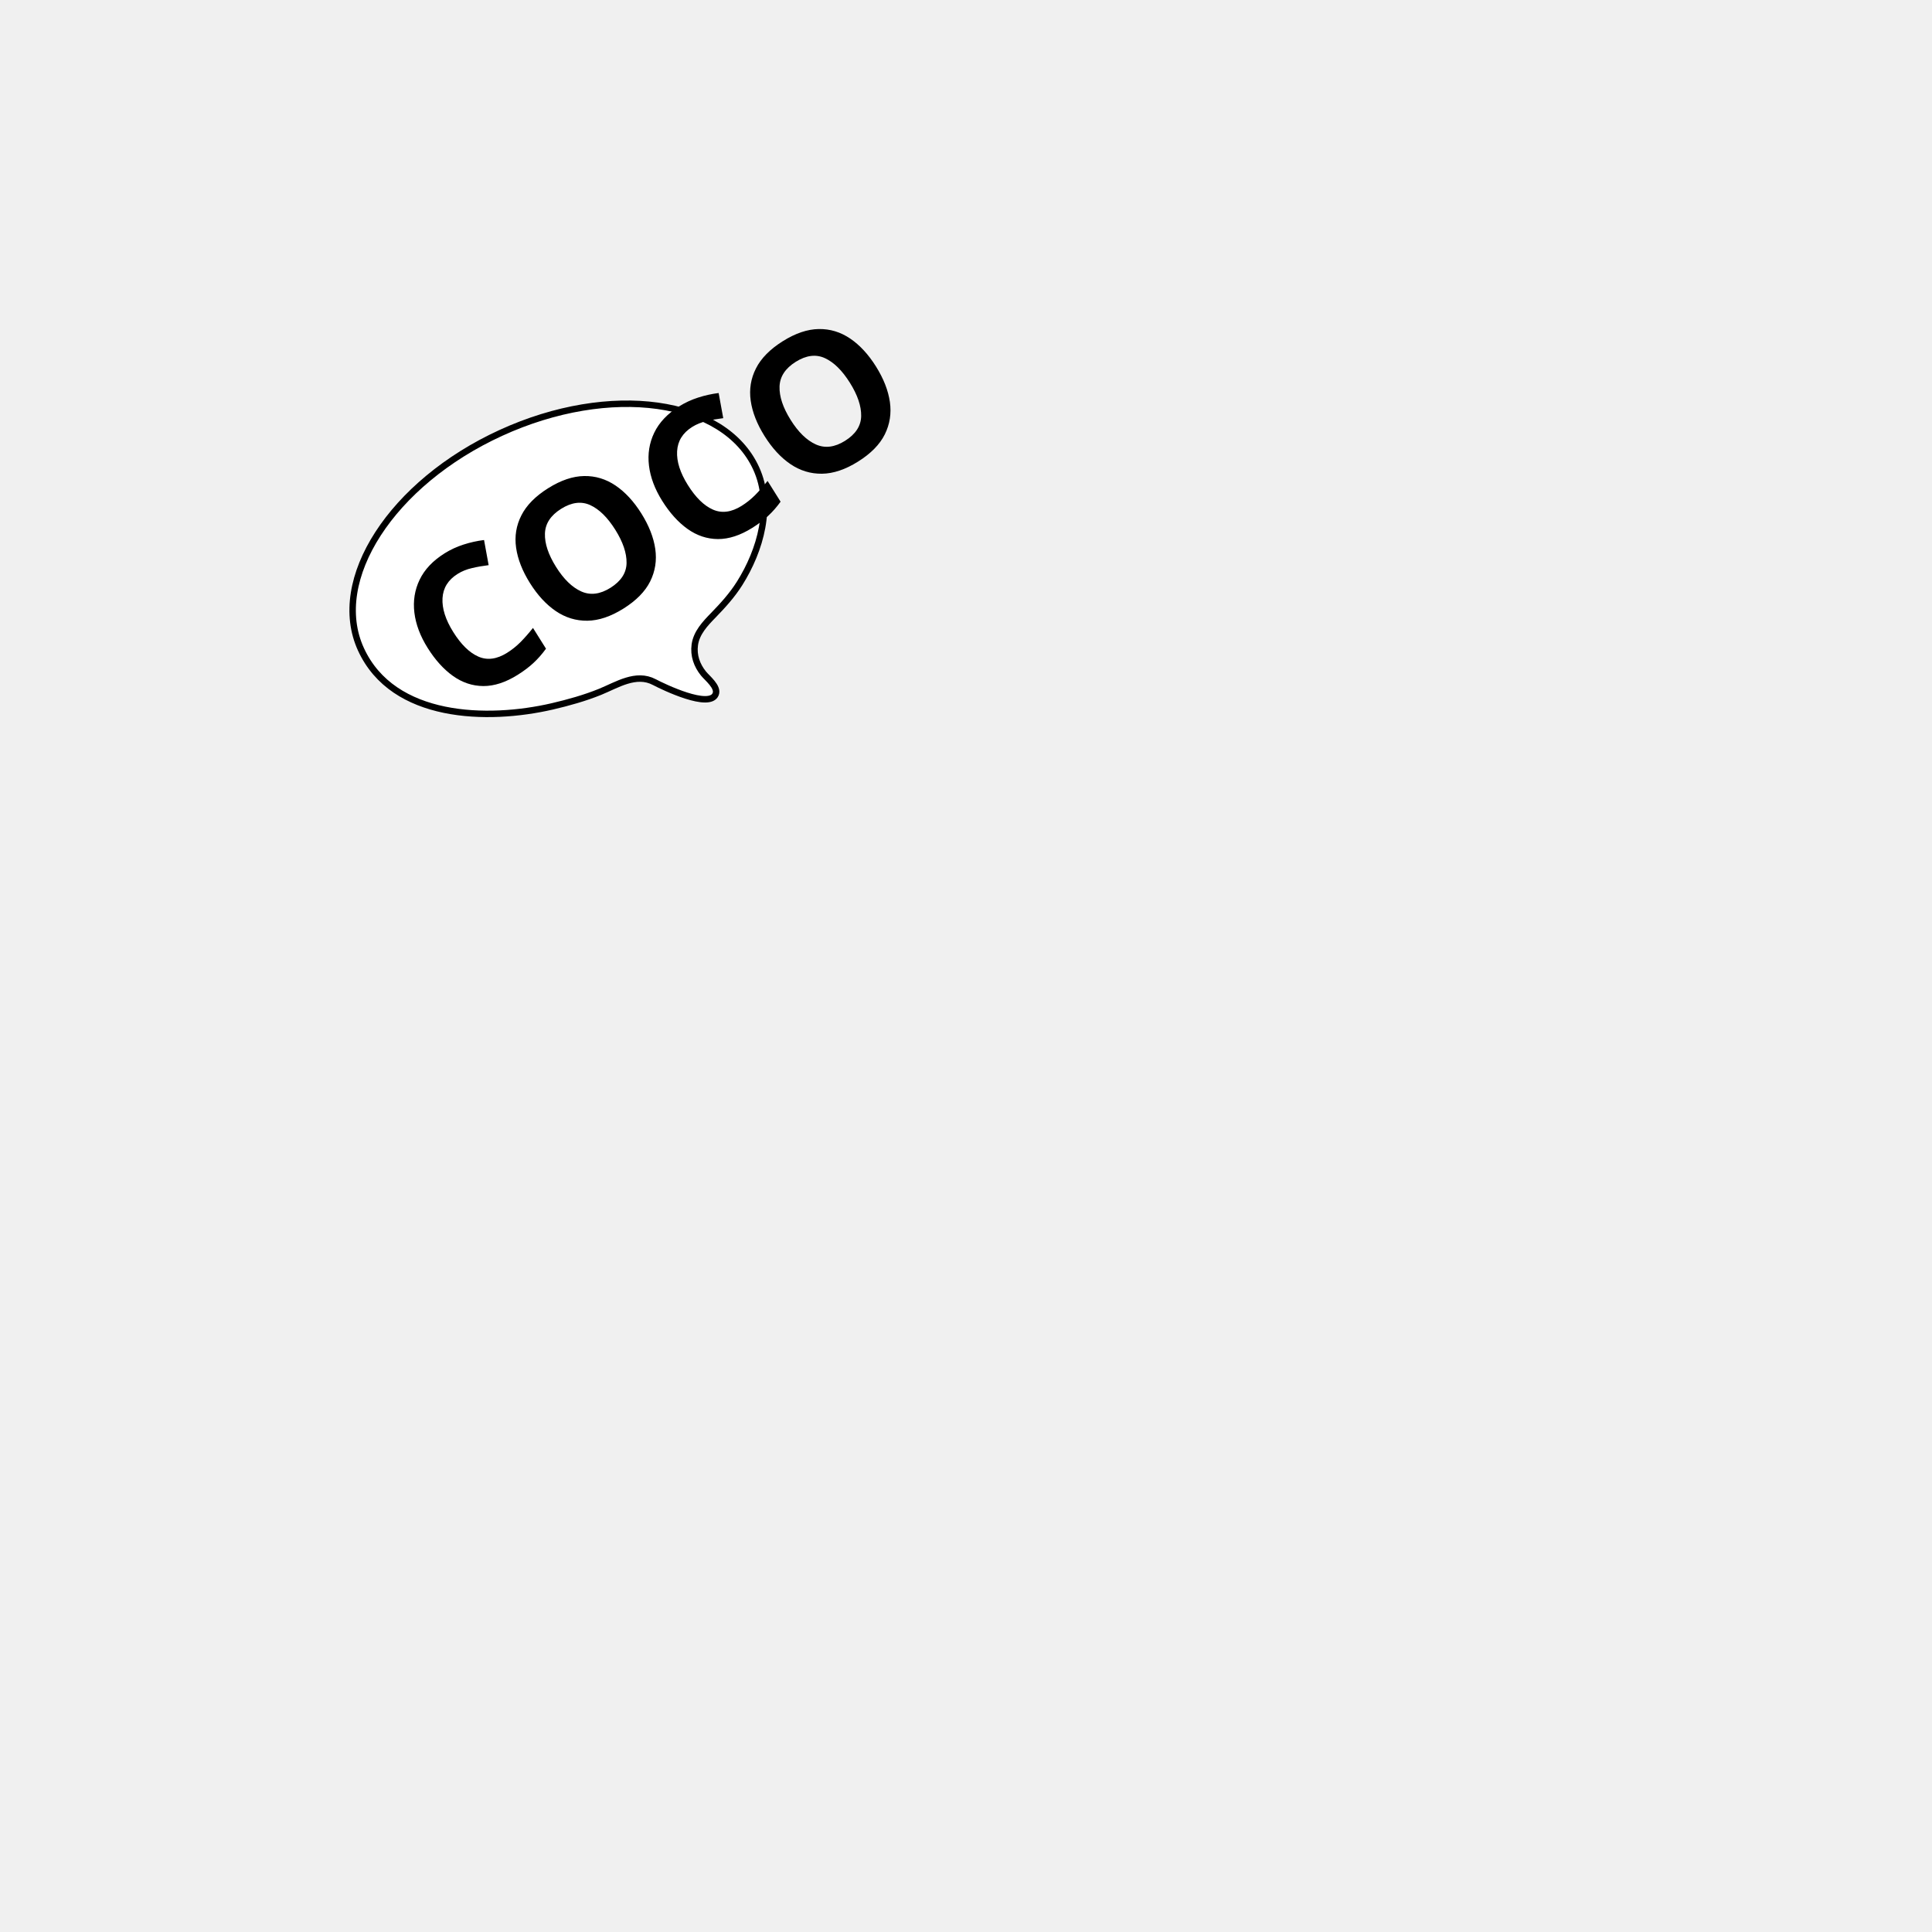
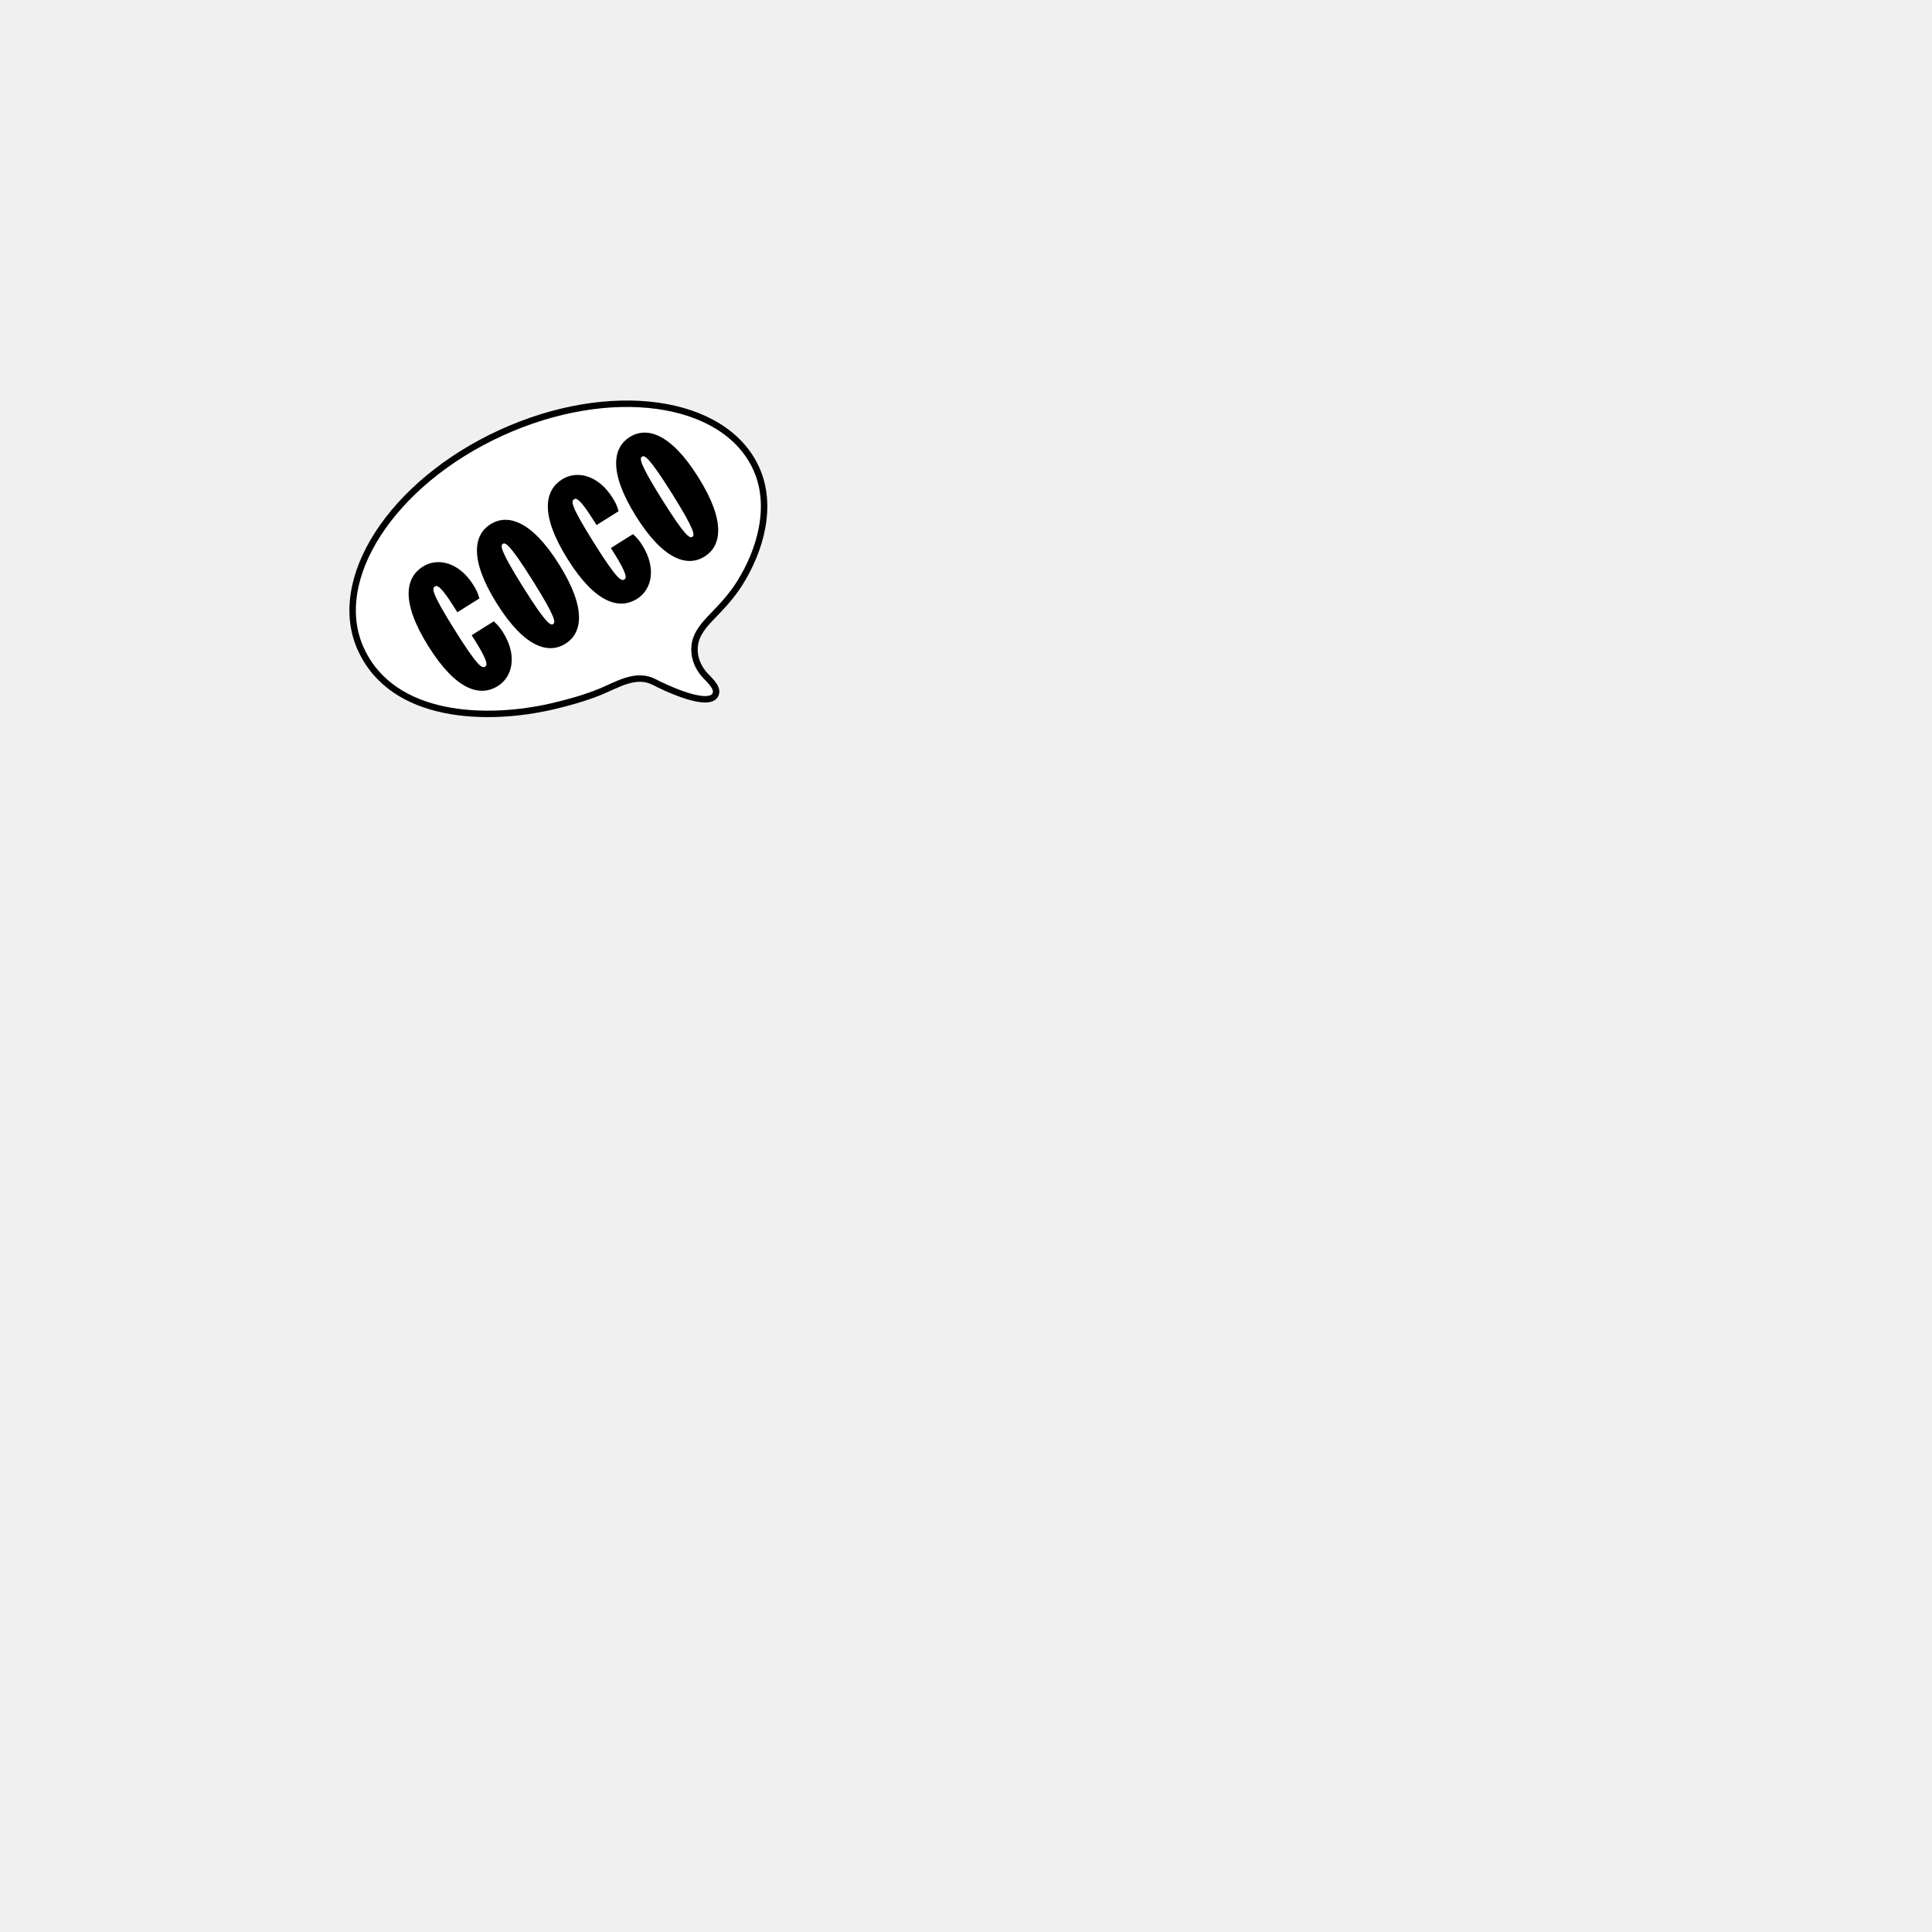
- <svg xmlns="http://www.w3.org/2000/svg" id="uuid-a31f0416-4501-4adf-b810-05b5c5d94bf6" data-name="BODY" viewBox="0 0 600 600">
+ <svg xmlns="http://www.w3.org/2000/svg" id="uuid-1374b8f1-e5aa-4e85-9b33-1bfc9e6b5ea5" data-name="BODY" viewBox="0 0 600 600">
  <defs>
    <style>
-       .uuid-a95dd534-c5a4-4f11-a823-2a95abbcd51d {
-         font-family: TTTrailers-Black, 'TT Trailers';
-         font-size: 60px;
-         font-weight: 800;
-         letter-spacing: .01em;
-       }
- 
-       .uuid-b2d7d3f7-db19-4b12-bcd0-70aa962d4789 {
+       .uuid-fab39758-67ee-4f08-9c60-c9b40f49b2a5 {
        fill: #fff;
        stroke: #000;
        stroke-miterlimit: 10;
        stroke-width: 2px;
      }
    </style>
  </defs>
-   <path class="uuid-b2d7d3f7-db19-4b12-bcd0-70aa962d4789" d="m234.82,145.43c-9.89-21.59-45.38-26.51-79.27-10.99-33.89,15.52-53.35,45.61-43.46,67.2,9.99,21.81,39.44,22.36,59.43,17.73,4.99-1.16,10.09-2.59,14.83-4.51,5.26-2.14,11.16-6.03,16.85-3.03,2.88,1.52,17.21,8.41,19.06,3.74.88-2.24-2.6-4.93-3.79-6.4-2.06-2.55-3.15-5.62-2.69-8.93.52-3.73,3.23-6.58,5.75-9.17,3.01-3.1,5.82-6.19,8.14-9.86,6.51-10.31,10.47-24.16,5.15-35.78Z" />
-   <text class="uuid-a95dd534-c5a4-4f11-a823-2a95abbcd51d" transform="translate(141.19 221.15) rotate(-32.07) skewX(.01)">
-     <tspan x="0" y="0">COCO</tspan>
-   </text>
+   <path class="uuid-fab39758-67ee-4f08-9c60-c9b40f49b2a5" d="m234.82,145.43c-9.89-21.59-45.38-26.51-79.27-10.99-33.89,15.52-53.35,45.61-43.46,67.2,9.99,21.81,39.44,22.36,59.43,17.73,4.99-1.16,10.09-2.59,14.83-4.51,5.26-2.14,11.16-6.03,16.85-3.03,2.88,1.52,17.21,8.41,19.06,3.74.88-2.24-2.6-4.93-3.79-6.4-2.06-2.55-3.15-5.62-2.69-8.93.52-3.73,3.23-6.58,5.75-9.17,3.01-3.1,5.82-6.19,8.14-9.86,6.51-10.31,10.47-24.16,5.15-35.78Z" />
+   <g>
+     <path d="m146.49,197.26l6.87-4.31c.27.32.6.62.92.91.57.57,1.24,1.42,1.98,2.59,4.46,7.12,2.93,13.74-1.65,16.61-5.35,3.35-12.8,1.65-21.56-12.34-8.76-13.98-7.05-21.43-1.7-24.78,4.58-2.87,11.21-1.36,15.67,5.76.73,1.17,1.21,2.15,1.47,2.9.12.42.24.84.42,1.23l-6.88,4.31-.96-1.52c-4.21-6.71-5.33-6.92-5.99-6.51-.97.61-1.17,1.87,6.12,13.51,7.3,11.64,8.52,12.01,9.49,11.4.66-.41.96-1.52-3.25-8.23l-.96-1.52Z" />
+     <path d="m154.29,187.42c-8.76-13.98-7.05-21.43-1.95-24.62,5.09-3.19,12.54-1.49,21.3,12.5,8.76,13.98,7.05,21.43,1.95,24.62-5.09,3.19-12.54,1.49-21.3-12.5Zm11.2-7.02c-7.3-11.64-8.57-11.98-9.33-11.5s-1.02,1.77,6.28,13.41c7.3,11.64,8.57,11.98,9.33,11.5.76-.48,1.02-1.77-6.28-13.41Z" />
+     <path d="m189.72,170.18l6.88-4.31c.27.32.6.62.92.91.57.57,1.24,1.42,1.97,2.59,4.46,7.12,2.94,13.74-1.65,16.61-5.35,3.35-12.8,1.65-21.56-12.34-8.76-13.98-7.05-21.43-1.7-24.78,4.58-2.87,11.21-1.36,15.67,5.76.73,1.17,1.21,2.15,1.47,2.9.12.42.24.84.41,1.23l-6.87,4.31-.96-1.52c-4.21-6.71-5.33-6.92-6-6.51-.97.61-1.17,1.87,6.13,13.51,7.3,11.64,8.52,12.01,9.49,11.4.66-.41.96-1.52-3.25-8.23l-.96-1.52Z" />
+     <path d="m197.52,160.34c-8.76-13.98-7.05-21.43-1.95-24.62,5.09-3.19,12.54-1.49,21.3,12.5,8.76,13.98,7.05,21.43,1.95,24.62-5.09,3.19-12.54,1.49-21.3-12.5Zm11.2-7.02c-7.3-11.64-8.57-11.98-9.33-11.5-.76.48-1.02,1.77,6.28,13.41,7.3,11.64,8.57,11.98,9.33,11.5s1.02-1.77-6.28-13.41Z" />
+   </g>
</svg>
